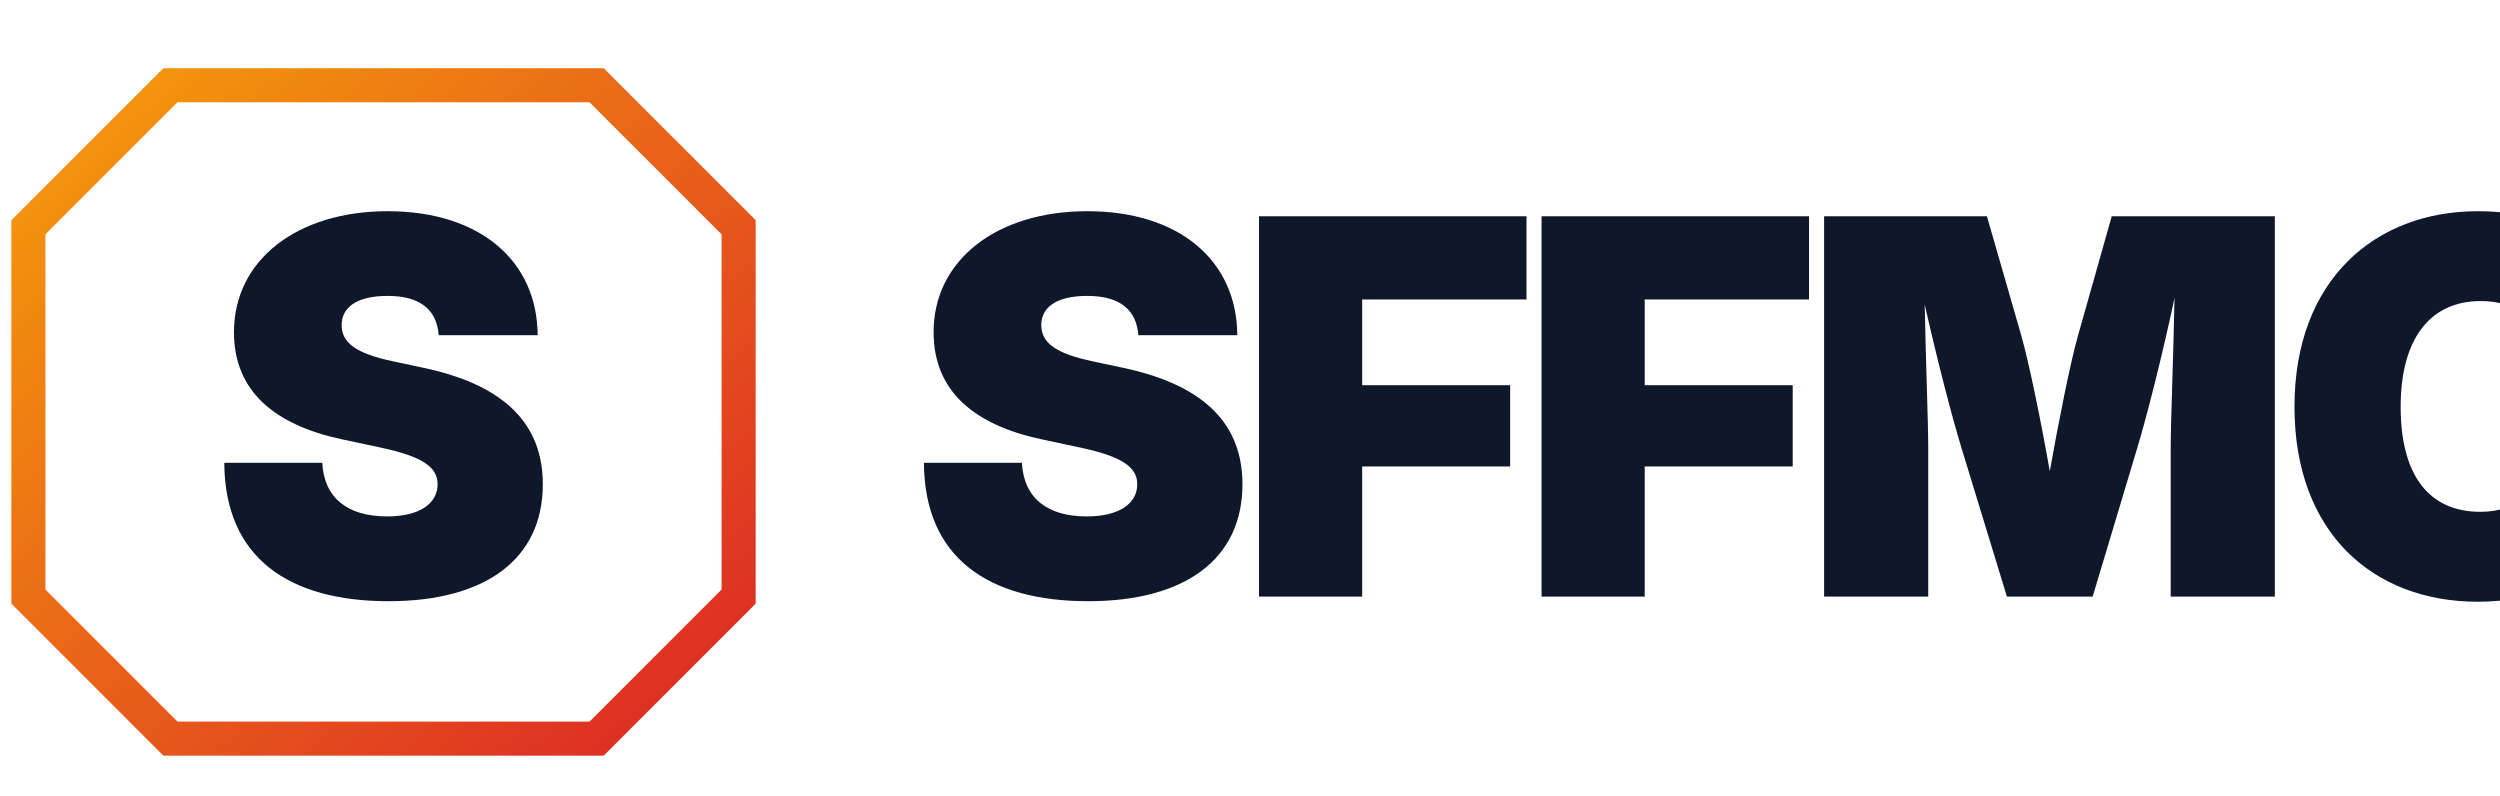
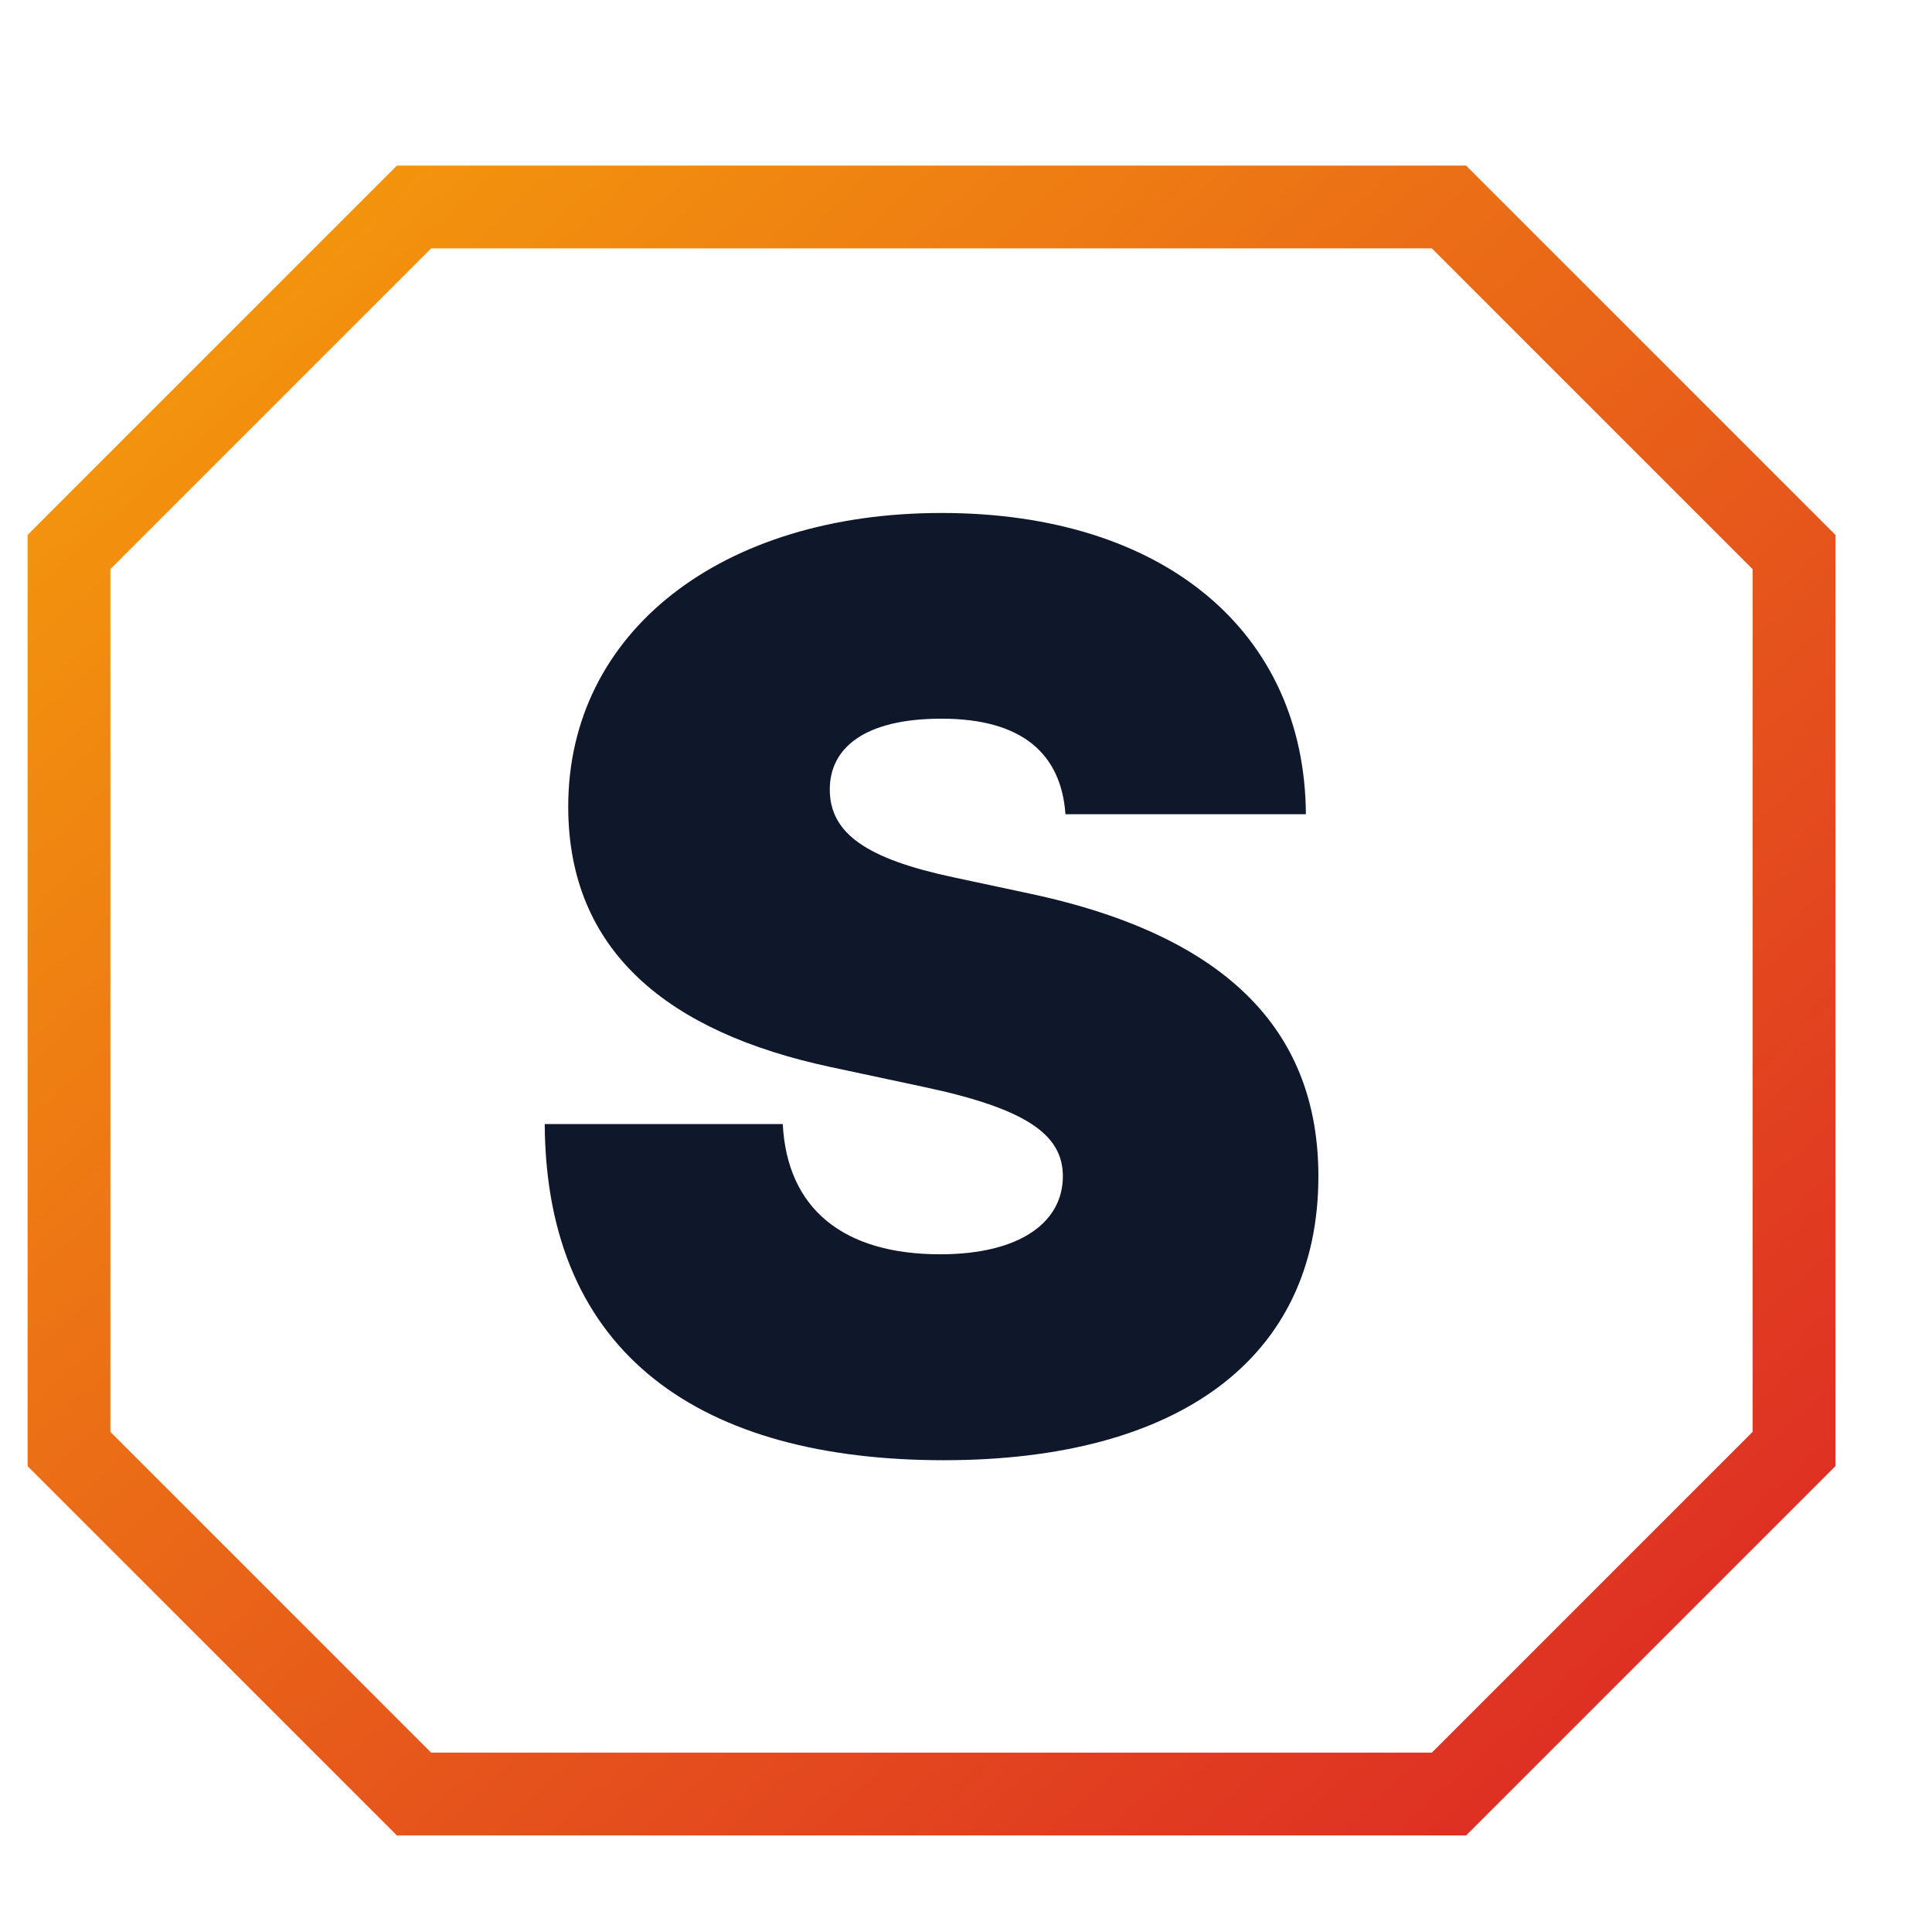
- <svg xmlns="http://www.w3.org/2000/svg" viewBox="0 0 440 140" width="440" height="140" role="img" aria-label="SFFMC">
+ <svg xmlns="http://www.w3.org/2000/svg" viewBox="0 0 140 140" width="140" height="140" role="img" aria-label="SFFMC mark">
  <defs>
-     <linearGradient id="octFillLight" x1="0%" y1="0%" x2="100%" y2="100%">
+     <linearGradient id="octFill2" x1="0%" y1="0%" x2="100%" y2="100%">
      <stop offset="0%" stop-color="#f59e0b" />
      <stop offset="100%" stop-color="#dc2626" />
    </linearGradient>
  </defs>
-   <polygon points="30,15 105,15 130,40 130,105 105,130 30,130 5,105 5,40" fill="none" stroke="url(#octFillLight)" stroke-width="6" stroke-linejoin="miter" stroke-miterlimit="6" />
+   <polygon points="30,15 105,15 130,40 130,105 105,130 30,130 5,105 5,40" fill="none" stroke="url(#octFill2)" stroke-width="6" stroke-linejoin="miter" stroke-miterlimit="6" />
  <text x="67.5" y="105" font-family="-apple-system, 'Segoe UI', 'Inter', 'Helvetica Neue', Arial, sans-serif" font-size="92" font-weight="900" fill="#0f172a" text-anchor="middle">S</text>
-   <text x="160" y="105" font-family="-apple-system, 'Segoe UI', 'Inter', 'Helvetica Neue', Arial, sans-serif" font-size="92" font-weight="900" fill="#0f172a" letter-spacing="-4">SFFMC</text>
</svg>
